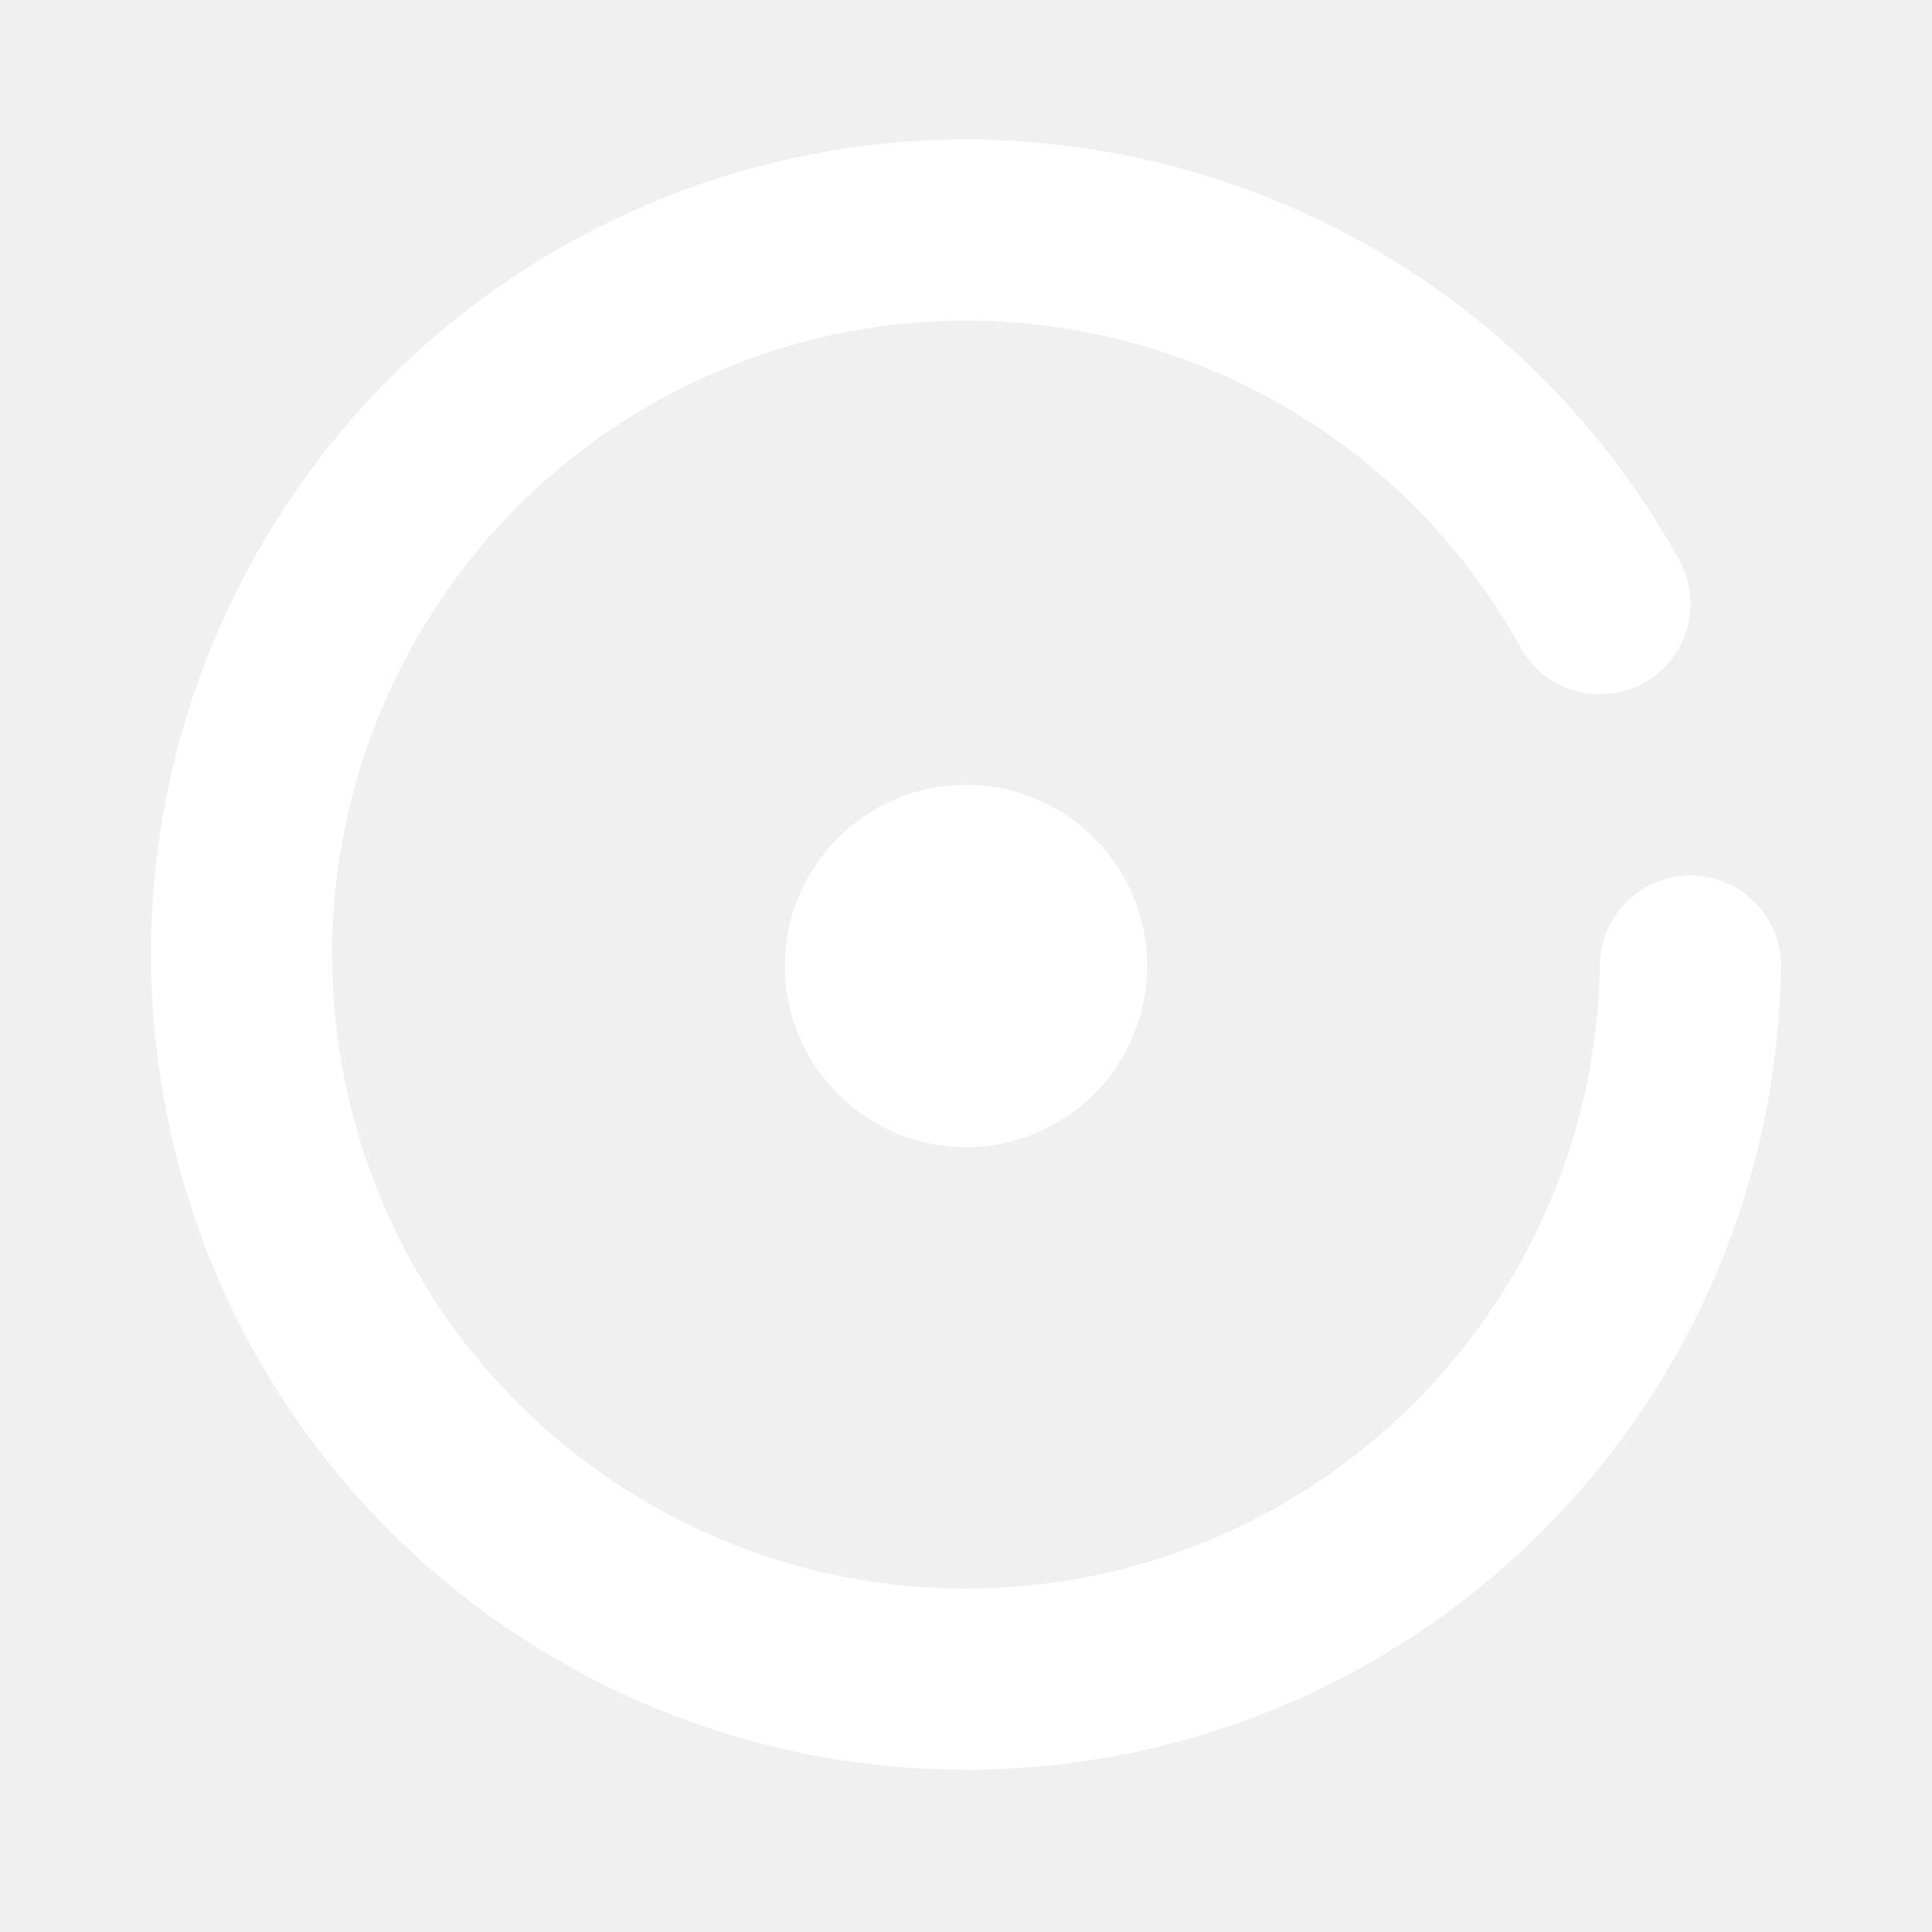
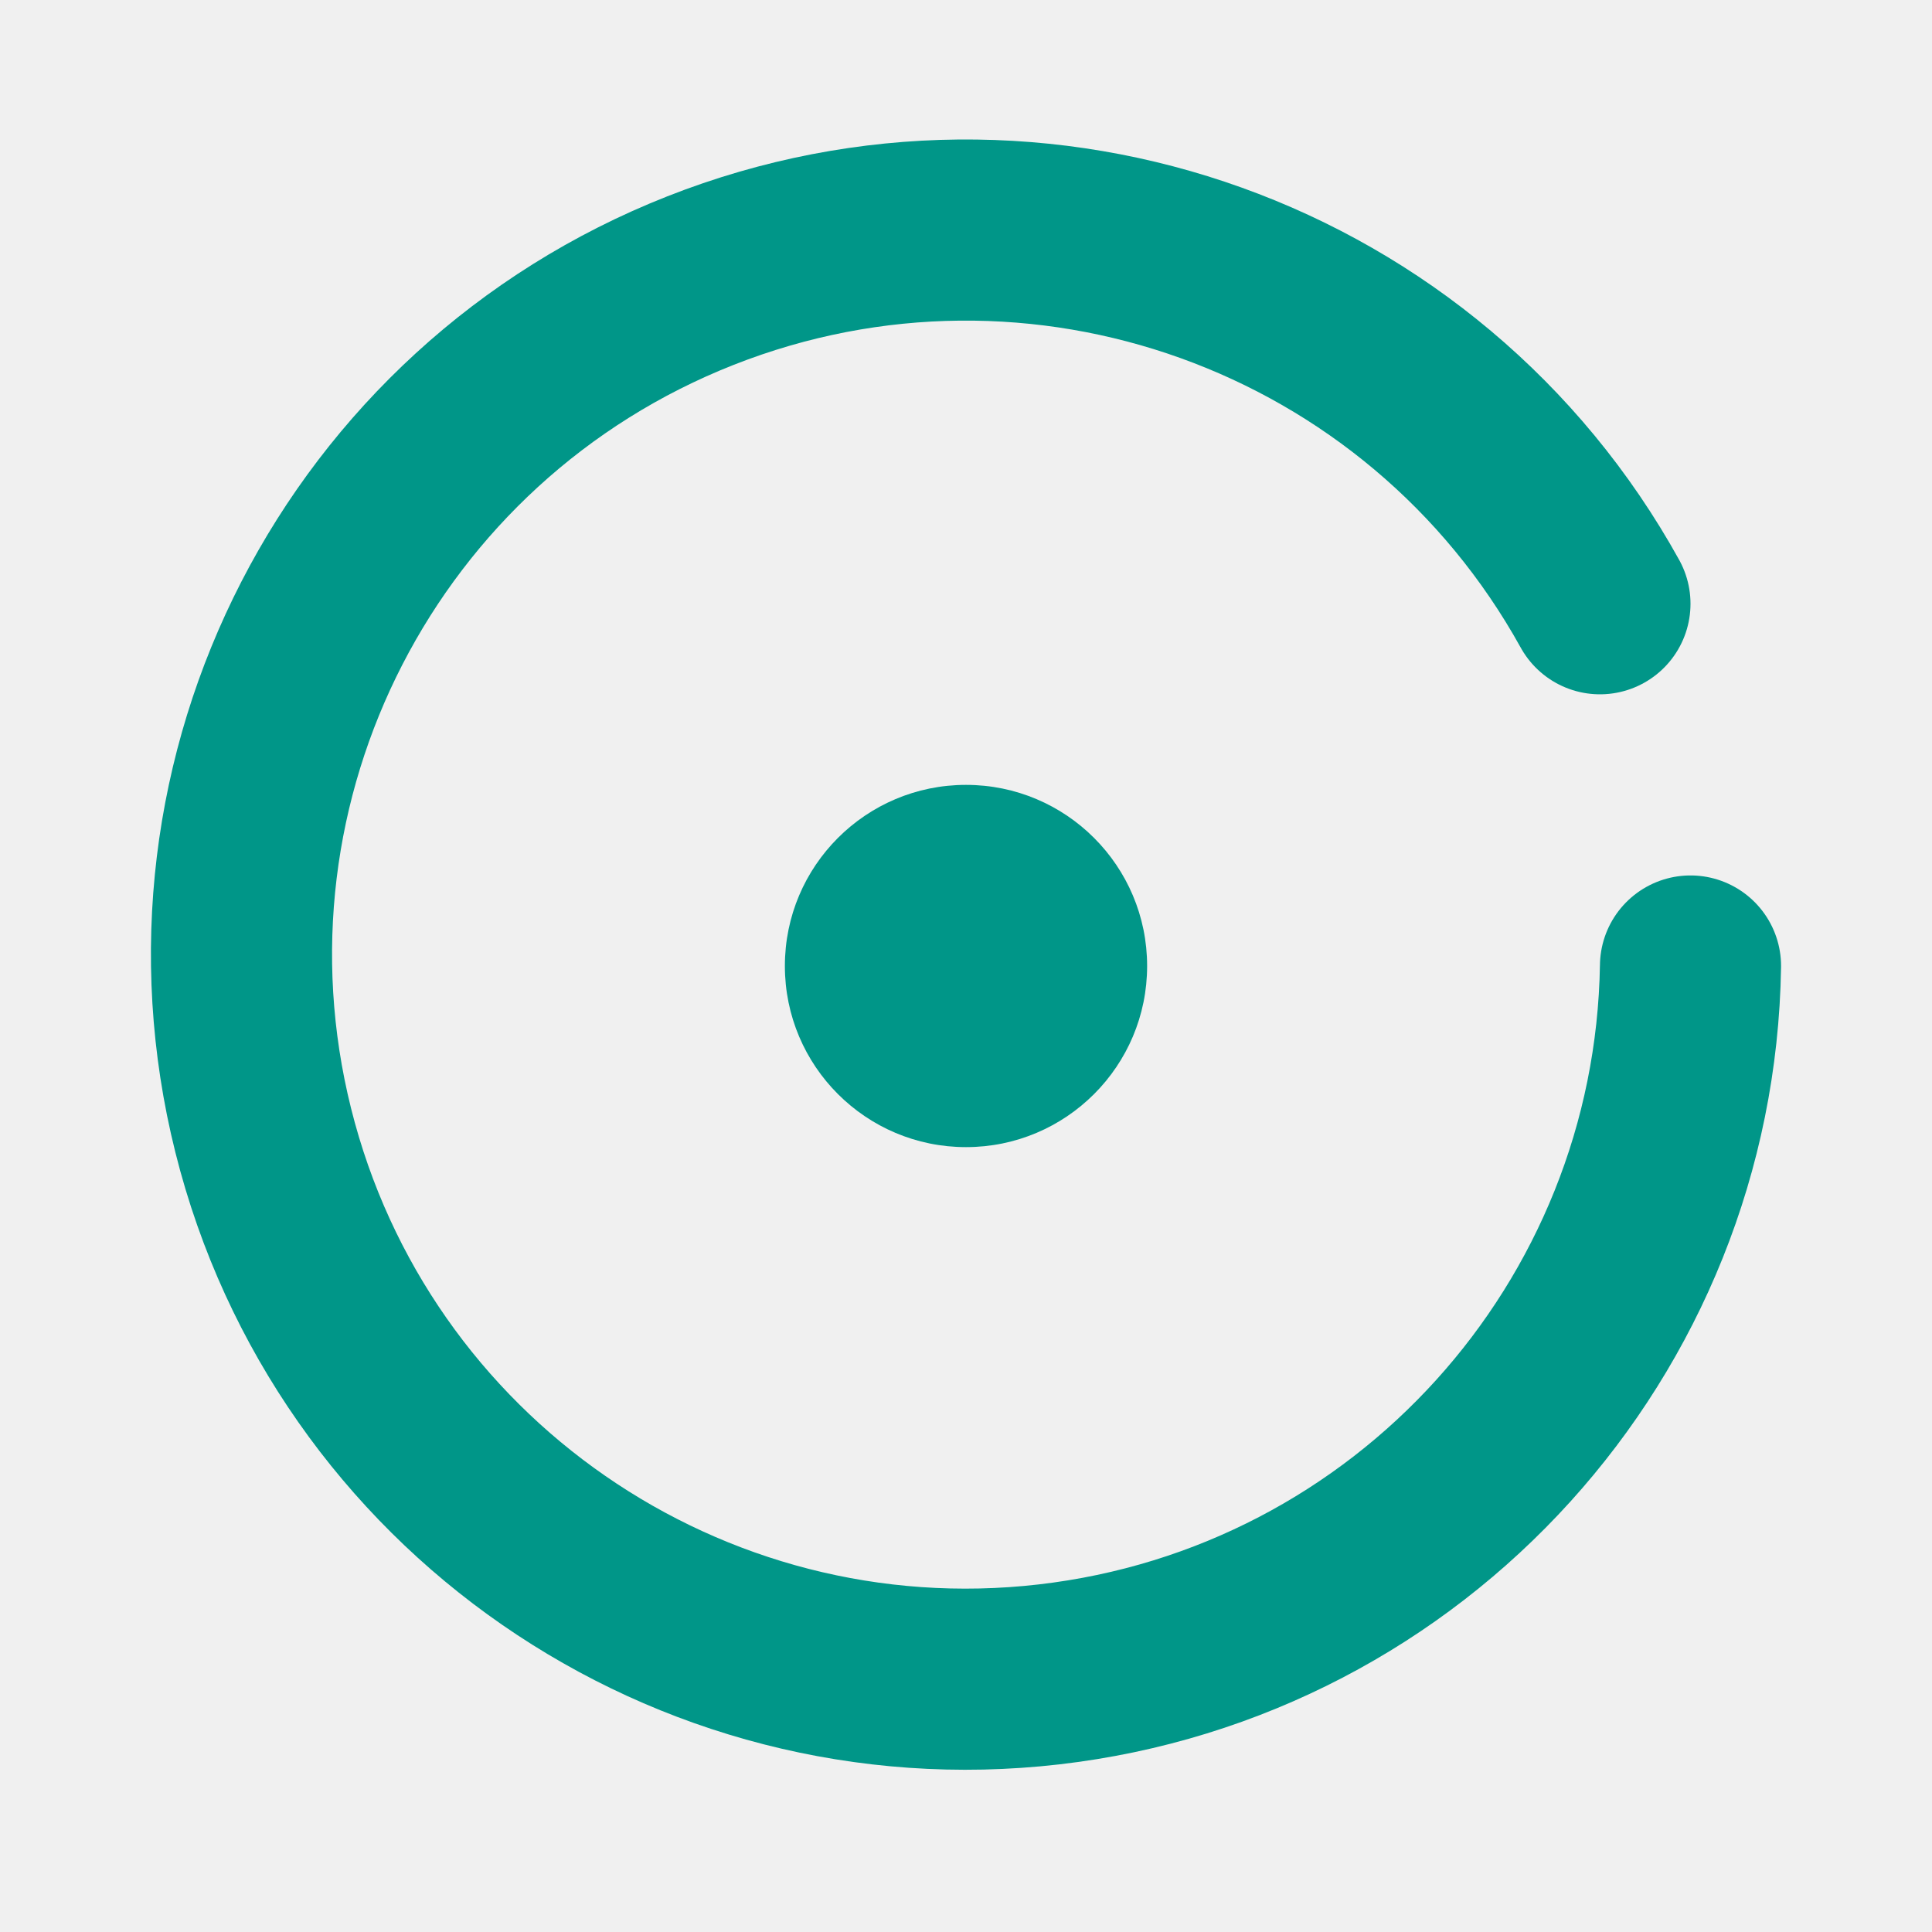
- <svg xmlns="http://www.w3.org/2000/svg" viewBox="0 0 32 32" fill="none" stroke="#fff" stroke-width="3" stroke-linecap="round">
+ <svg xmlns="http://www.w3.org/2000/svg" viewBox="0 0 32 32" fill="none" stroke="#009688" stroke-width="3" stroke-linecap="round">
  <path d="M26.5 10A12 12 0 1 0 28 16" />
-   <circle cx="16" cy="16" r="3" fill="#fff" stroke="none" />
+   <circle cx="16" cy="16" r="3" fill="#009688" stroke="none" />
</svg>
